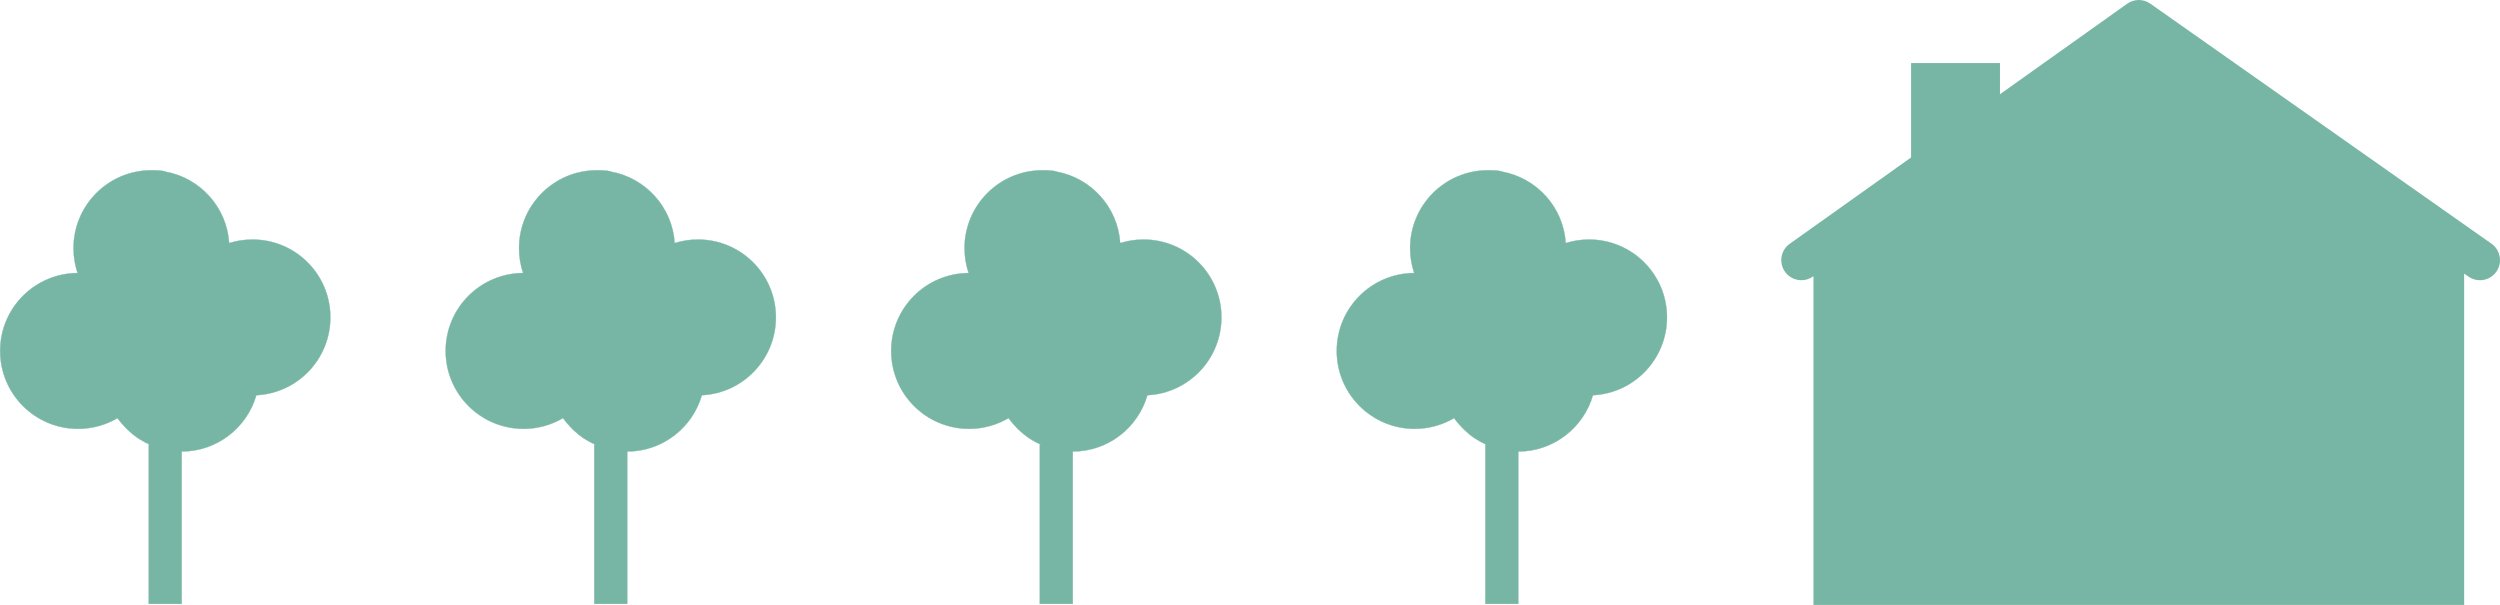
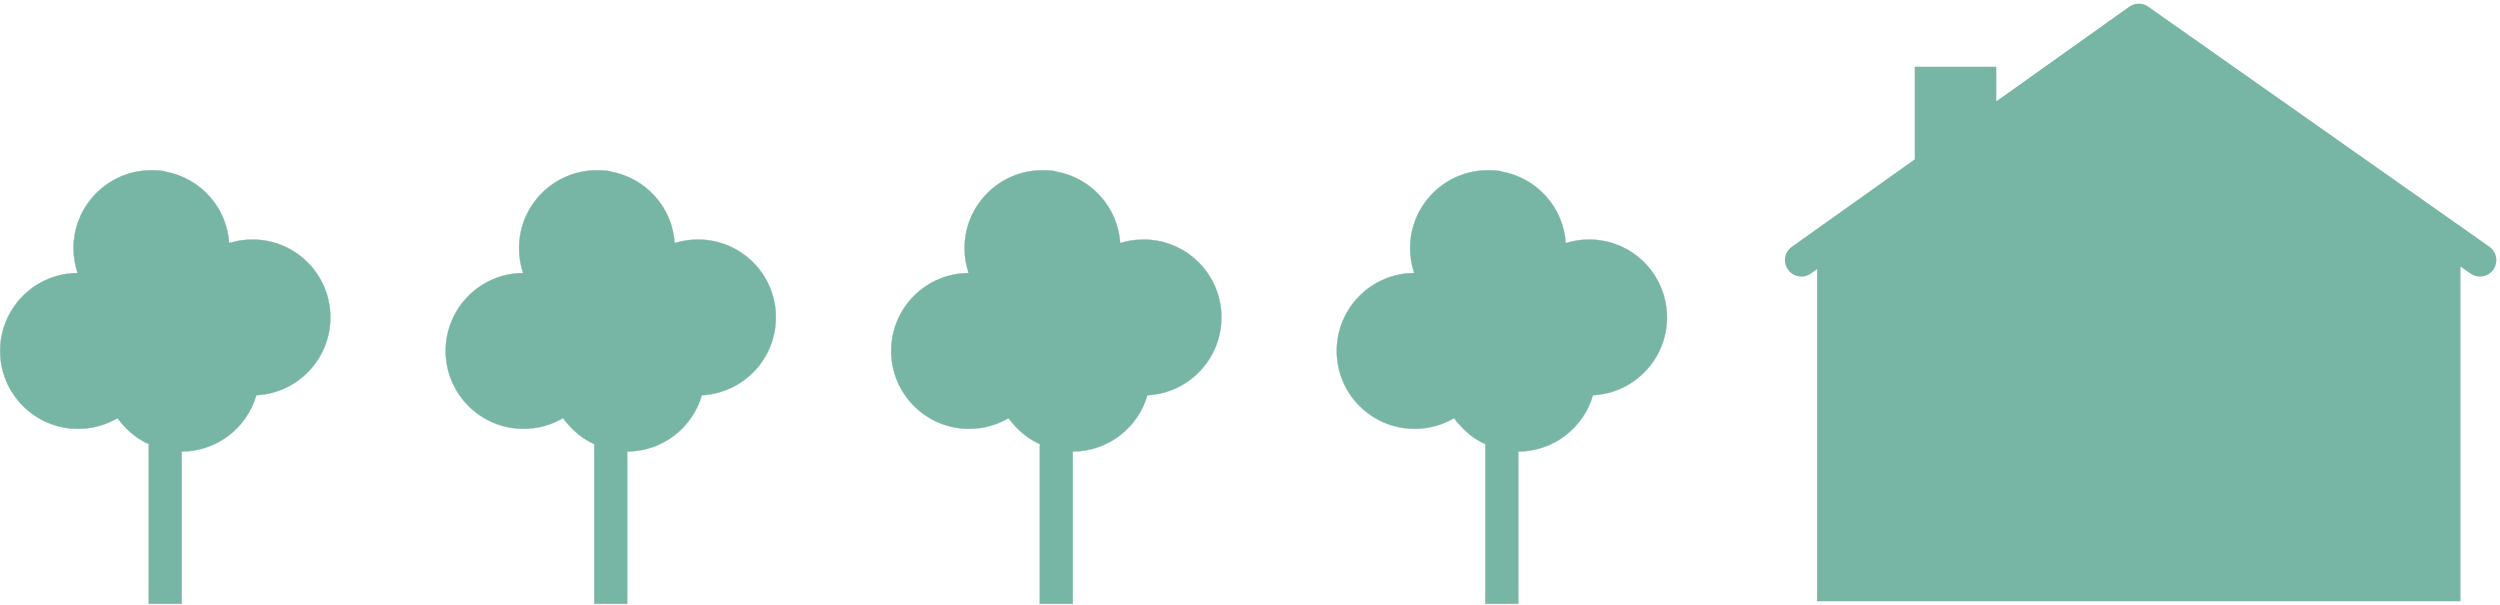
- <svg xmlns="http://www.w3.org/2000/svg" version="1.1" id="Lager_1" x="0px" y="0px" width="389.89px" height="94.338px" viewBox="0 0 389.89 94.338" enable-background="new 0 0 389.89 94.338" xml:space="preserve">
+ <svg xmlns="http://www.w3.org/2000/svg" version="1.1" id="Lager_1" x="0px" y="0px" width="389.891px" height="94.338px" viewBox="0 0 389.891 94.338" enable-background="new 0 0 389.891 94.338" xml:space="preserve">
  <g>
-     <path fill="#77B6A4" stroke="#77B6A4" stroke-width="0.049" stroke-linecap="round" stroke-linejoin="round" stroke-miterlimit="10" d="   M108.861,37.359c-1.273,0-2.497,0.192-3.646,0.554c-0.357-5.609-4.535-10.169-9.96-11.146c0-0.005,0-0.02,0-0.02   c-0.784-0.228-2.159-0.191-2.159-0.191c-6.709,0-12.146,5.438-12.146,12.148c0,1.357,0.222,2.659,0.632,3.879   c-6.675,0.037-12.077,5.459-12.077,12.146c0,6.709,5.438,12.146,12.148,12.146c2.249,0,4.353-0.612,6.157-1.675   c0.385,0.555,0.829,1.062,1.302,1.545c0.105,0.107,0.21,0.214,0.318,0.32c0.479,0.45,0.985,0.875,1.529,1.246   c0.088,0.062,0.183,0.106,0.273,0.168c0.5,0.318,1.021,0.602,1.564,0.845c0.013,0.009,0.021,0.017,0.033,0.021h-0.145v24.827h2.567   h2.564V70.417c5.525-0.017,10.186-3.721,11.641-8.782c6.432-0.312,11.545-5.629,11.545-12.135   C121.008,42.793,115.571,37.359,108.861,37.359z" />
-     <path fill="#77B6A4" stroke="#77B6A4" stroke-width="0.049" stroke-linecap="round" stroke-linejoin="round" stroke-miterlimit="10" d="   M39.38,37.359c-1.271,0-2.495,0.192-3.646,0.554c-0.359-5.609-4.536-10.169-9.96-11.146c0-0.005,0-0.02,0-0.02   c-0.787-0.228-2.16-0.191-2.16-0.191c-6.708,0-12.146,5.438-12.146,12.148c0,1.357,0.223,2.659,0.633,3.879   C5.426,42.621,0.024,48.042,0.024,54.73c0,6.709,5.438,12.146,12.146,12.146c2.249,0,4.354-0.612,6.157-1.675   c0.385,0.555,0.831,1.062,1.3,1.545c0.107,0.107,0.212,0.214,0.322,0.32c0.479,0.45,0.983,0.875,1.528,1.246   c0.087,0.062,0.182,0.106,0.271,0.168c0.501,0.318,1.024,0.602,1.568,0.845c0.011,0.009,0.018,0.017,0.033,0.021h-0.145v24.827   h2.568h2.562V70.417c5.526-0.017,10.188-3.721,11.64-8.782c6.434-0.312,11.547-5.629,11.547-12.135   C51.529,42.793,46.091,37.359,39.38,37.359z" />
-     <path fill="#77B6A4" stroke="#77B6A4" stroke-width="0.049" stroke-linecap="round" stroke-linejoin="round" stroke-miterlimit="10" d="   M178.344,37.359c-1.271,0-2.495,0.192-3.646,0.554c-0.363-5.609-4.536-10.169-9.958-11.146c0-0.005,0-0.02,0-0.02   c-0.788-0.228-2.165-0.191-2.165-0.191c-6.707,0-12.146,5.438-12.146,12.148c0,1.357,0.226,2.659,0.635,3.879   c-6.678,0.037-12.076,5.459-12.076,12.146c0,6.709,5.438,12.146,12.145,12.146c2.252,0,4.354-0.612,6.163-1.675   c0.384,0.555,0.829,1.062,1.297,1.545c0.11,0.107,0.214,0.214,0.323,0.32c0.479,0.45,0.984,0.875,1.526,1.246   c0.09,0.062,0.184,0.106,0.273,0.168c0.497,0.318,1.022,0.602,1.564,0.845c0.014,0.009,0.02,0.017,0.036,0.021h-0.146v24.827h2.567   h2.566V70.417c5.523-0.017,10.184-3.721,11.638-8.782c6.431-0.312,11.546-5.629,11.546-12.135   C190.491,42.793,185.055,37.359,178.344,37.359z" />
-     <path fill="#77B6A4" stroke="#77B6A4" stroke-width="0.049" stroke-linecap="round" stroke-linejoin="round" stroke-miterlimit="10" d="   M247.828,37.359c-1.271,0-2.498,0.192-3.646,0.554c-0.361-5.609-4.533-10.169-9.956-11.146c0-0.005,0-0.02,0-0.02   c-0.787-0.228-2.164-0.191-2.164-0.191c-6.708,0-12.146,5.438-12.146,12.148c0,1.357,0.228,2.659,0.636,3.879   c-6.678,0.037-12.078,5.459-12.078,12.146c0,6.709,5.438,12.146,12.146,12.146c2.251,0,4.354-0.612,6.161-1.675   c0.385,0.555,0.829,1.062,1.3,1.545c0.106,0.107,0.212,0.214,0.321,0.32c0.479,0.45,0.982,0.875,1.526,1.246   c0.09,0.062,0.185,0.106,0.272,0.168c0.497,0.318,1.021,0.602,1.565,0.845c0.013,0.009,0.021,0.017,0.035,0.021h-0.145v24.827   h2.567h2.562V70.417c5.525-0.017,10.187-3.721,11.642-8.782c6.431-0.312,11.546-5.629,11.546-12.135   C259.977,42.793,254.534,37.359,247.828,37.359z" />
-     <path fill="#77B6A4" stroke="#77B6A4" stroke-width="1.138" stroke-miterlimit="10" d="M388.234,38.474L335.029,1.036   c-0.885-0.624-2.072-0.624-2.957,0.012l-20.733,14.75v-5.391h-12.725v14.441l-19.166,13.637c-1.15,0.817-1.421,2.42-0.601,3.568   c0.819,1.152,2.415,1.425,3.568,0.603l0.974-0.688v51.802h100.342V41.57l1.556,1.097c0.451,0.315,0.96,0.467,1.474,0.467   c0.804,0,1.596-0.378,2.095-1.087C389.668,40.886,389.389,39.29,388.234,38.474z" />
+     <path fill="#77B6A4" stroke="#77B6A4" stroke-width="0.049" stroke-linecap="round" stroke-linejoin="round" stroke-miterlimit="10" d="   M108.861,37.359c-1.273,0-2.497,0.192-3.646,0.554c-0.356-5.609-4.534-10.169-9.96-11.146c0-0.005,0-0.02,0-0.02   c-0.783-0.228-2.158-0.191-2.158-0.191c-6.709,0-12.146,5.438-12.146,12.148c0,1.357,0.222,2.659,0.632,3.879   c-6.675,0.037-12.077,5.459-12.077,12.146c0,6.709,5.438,12.146,12.148,12.146c2.249,0,4.353-0.612,6.157-1.675   c0.385,0.555,0.829,1.062,1.302,1.545c0.104,0.107,0.21,0.214,0.318,0.32c0.479,0.449,0.984,0.875,1.528,1.246   c0.088,0.062,0.184,0.105,0.273,0.168c0.5,0.317,1.021,0.602,1.563,0.844c0.014,0.01,0.021,0.018,0.033,0.021h-0.145v24.827h2.566   h2.564V70.417c5.524-0.018,10.186-3.721,11.641-8.781c6.433-0.312,11.545-5.63,11.545-12.136   C121.008,42.793,115.571,37.359,108.861,37.359z" />
+     <path fill="#77B6A4" stroke="#77B6A4" stroke-width="0.049" stroke-linecap="round" stroke-linejoin="round" stroke-miterlimit="10" d="   M39.38,37.359c-1.271,0-2.495,0.192-3.646,0.554c-0.359-5.609-4.536-10.169-9.96-11.146c0-0.005,0-0.02,0-0.02   c-0.787-0.228-2.16-0.191-2.16-0.191c-6.708,0-12.146,5.438-12.146,12.148c0,1.357,0.224,2.659,0.634,3.879   C5.426,42.621,0.024,48.042,0.024,54.729c0,6.709,5.438,12.146,12.146,12.146c2.249,0,4.354-0.611,6.157-1.675   c0.385,0.555,0.831,1.062,1.3,1.545c0.107,0.106,0.212,0.214,0.322,0.319c0.479,0.451,0.983,0.875,1.528,1.246   c0.087,0.062,0.182,0.106,0.271,0.168c0.501,0.318,1.024,0.603,1.568,0.846c0.011,0.009,0.018,0.017,0.033,0.021h-0.146v24.826   h2.568h2.562V70.417c5.526-0.018,10.188-3.721,11.641-8.781c6.434-0.312,11.547-5.63,11.547-12.136   C51.529,42.793,46.091,37.359,39.38,37.359z" />
+     <path fill="#77B6A4" stroke="#77B6A4" stroke-width="0.049" stroke-linecap="round" stroke-linejoin="round" stroke-miterlimit="10" d="   M178.344,37.359c-1.271,0-2.495,0.192-3.646,0.554c-0.363-5.609-4.536-10.169-9.958-11.146c0-0.005,0-0.02,0-0.02   c-0.788-0.228-2.165-0.191-2.165-0.191c-6.707,0-12.146,5.438-12.146,12.148c0,1.357,0.226,2.659,0.635,3.879   c-6.678,0.037-12.076,5.459-12.076,12.146c0,6.709,5.438,12.146,12.145,12.146c2.252,0,4.354-0.612,6.163-1.675   c0.385,0.555,0.829,1.062,1.297,1.545c0.11,0.107,0.215,0.214,0.323,0.32c0.479,0.449,0.984,0.875,1.526,1.246   c0.09,0.062,0.184,0.105,0.272,0.168c0.497,0.317,1.022,0.602,1.564,0.844c0.014,0.01,0.02,0.018,0.036,0.021h-0.146v24.827h2.567   h2.565V70.417c5.523-0.018,10.185-3.721,11.639-8.781c6.431-0.312,11.546-5.63,11.546-12.136   C190.491,42.793,185.055,37.359,178.344,37.359z" />
+     <path fill="#77B6A4" stroke="#77B6A4" stroke-width="0.049" stroke-linecap="round" stroke-linejoin="round" stroke-miterlimit="10" d="   M247.828,37.359c-1.271,0-2.498,0.192-3.646,0.554c-0.361-5.609-4.533-10.169-9.956-11.146c0-0.005,0-0.02,0-0.02   c-0.787-0.228-2.164-0.191-2.164-0.191c-6.708,0-12.146,5.438-12.146,12.148c0,1.357,0.229,2.659,0.637,3.879   c-6.679,0.037-12.078,5.459-12.078,12.146c0,6.709,5.438,12.146,12.146,12.146c2.251,0,4.354-0.612,6.161-1.675   c0.385,0.555,0.829,1.062,1.3,1.545c0.106,0.107,0.212,0.214,0.321,0.32c0.479,0.449,0.981,0.875,1.526,1.246   c0.09,0.062,0.185,0.105,0.271,0.168c0.497,0.317,1.021,0.602,1.565,0.844c0.013,0.01,0.021,0.018,0.034,0.021h-0.145v24.827h2.567   h2.562V70.417c5.525-0.018,10.188-3.721,11.642-8.781c6.432-0.312,11.547-5.63,11.547-12.136   C259.977,42.793,254.534,37.359,247.828,37.359z" />
+     <path fill="#77B6A4" d="M388.234,38.474L335.029,1.036c-0.885-0.624-2.072-0.624-2.957,0.012l-20.733,14.75v-5.391h-12.725v14.441   l-19.166,13.637c-1.15,0.817-1.421,2.42-0.601,3.568c0.818,1.152,2.415,1.425,3.567,0.603l0.975-0.688v51.802h100.342V41.57   l1.556,1.097c0.451,0.315,0.96,0.467,1.475,0.467c0.804,0,1.596-0.378,2.095-1.087C389.668,40.886,389.389,39.29,388.234,38.474z" />
  </g>
</svg>
